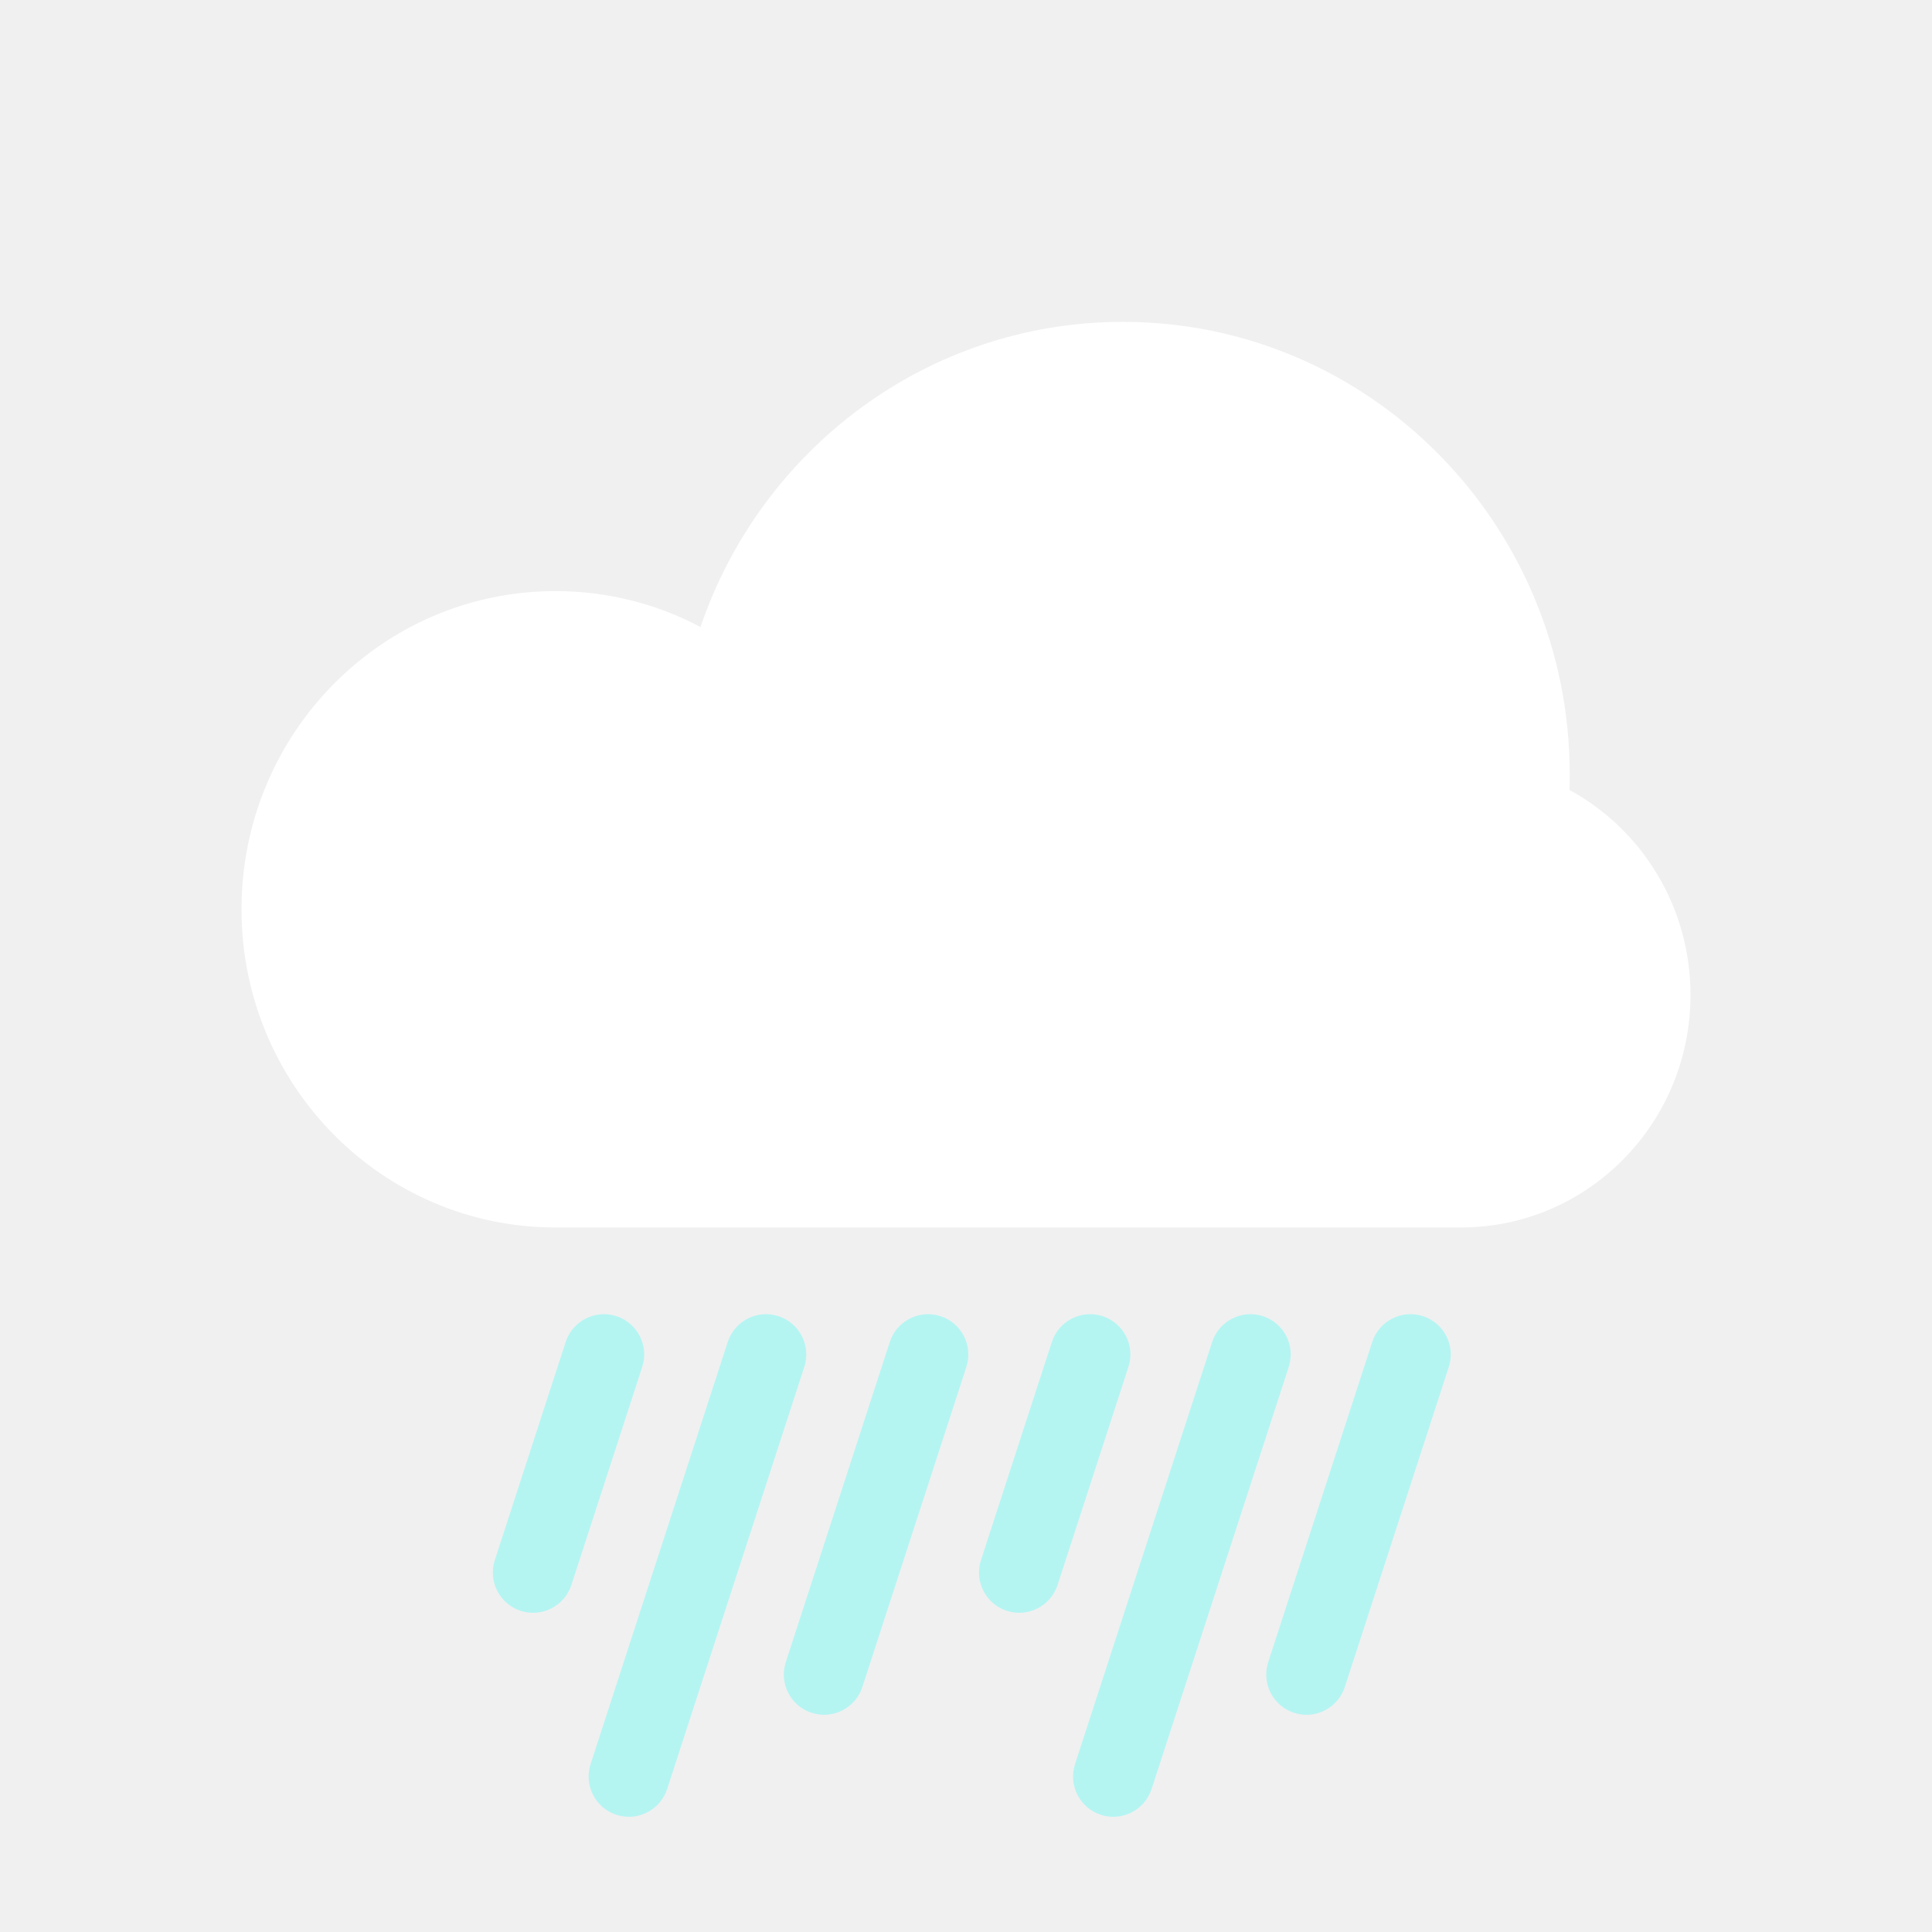
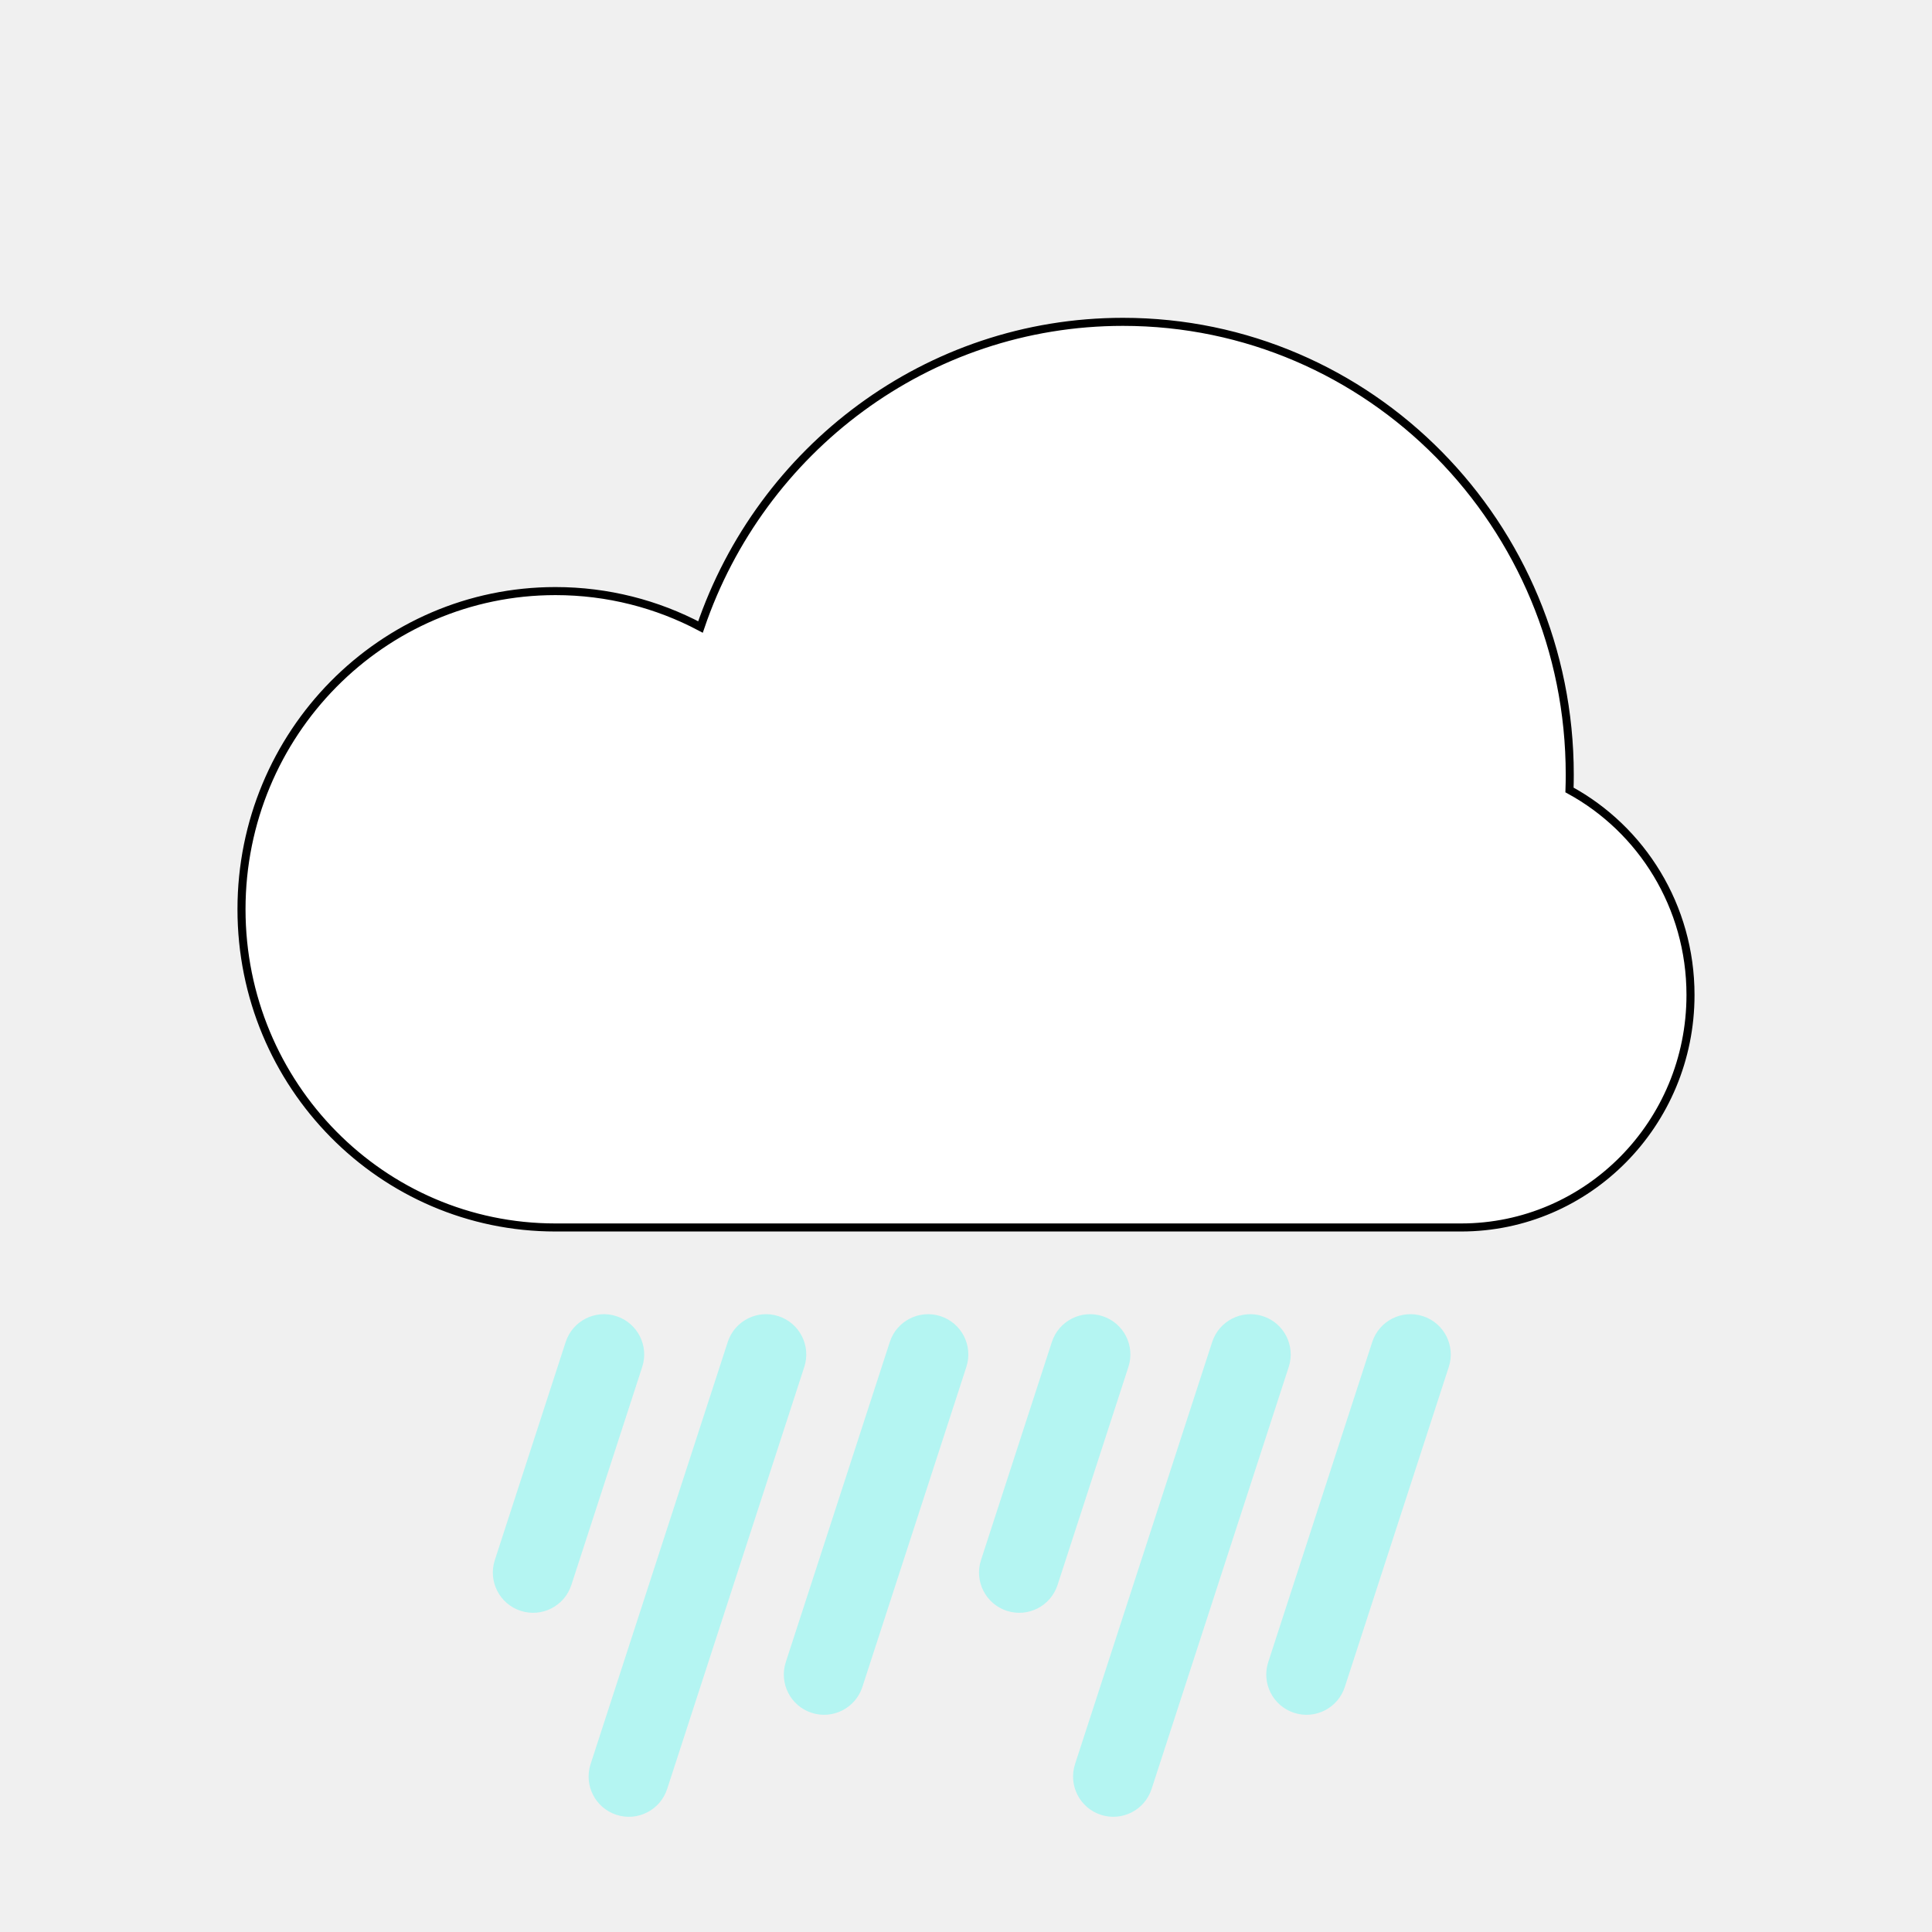
<svg xmlns="http://www.w3.org/2000/svg" width="240" height="240" viewBox="0 0 240 240" fill="none">
-   <path d="M194.969 98.133C194.99 97.502 195 96.867 195 96.231C195 65.165 170.152 39.981 139.5 39.981C115.185 39.981 94.522 55.828 87.018 77.889C81.628 75.038 75.5 73.427 69 73.427C47.461 73.427 30 91.124 30 112.954C30 134.784 47.461 152.481 69 152.481L139.5 152.481C139.525 152.481 139.55 152.481 139.575 152.481H181.5C197.24 152.481 210 139.548 210 123.596C210 112.58 203.917 103.005 194.969 98.133Z" fill="white" />
+   <path d="M194.969 98.133C194.99 97.502 195 96.867 195 96.231C195 65.165 170.152 39.981 139.5 39.981C115.185 39.981 94.522 55.828 87.018 77.889C81.628 75.038 75.5 73.427 69 73.427C47.461 73.427 30 91.124 30 112.954C30 134.784 47.461 152.481 69 152.481L139.5 152.481C139.525 152.481 139.55 152.481 139.575 152.481H181.5C197.24 152.481 210 139.548 210 123.596C210 112.58 203.917 103.005 194.969 98.133Z" fill="white" stroke="black" stroke-width="1" />
  <path fill-rule="evenodd" clip-rule="evenodd" d="M96.702 163.499C94.076 162.646 91.255 164.083 90.402 166.71L73.365 219.143C72.512 221.769 73.949 224.59 76.575 225.443C79.202 226.297 82.022 224.859 82.876 222.233L99.912 169.8C100.766 167.174 99.328 164.353 96.702 163.499ZM156.882 163.499C154.256 162.646 151.435 164.083 150.581 166.71L133.545 219.143C132.691 221.769 134.129 224.59 136.755 225.443C139.381 226.297 142.202 224.859 143.055 222.233L160.092 169.8C160.945 167.174 159.508 164.353 156.882 163.499ZM110.534 166.71C111.387 164.083 114.208 162.646 116.834 163.499C119.461 164.353 120.898 167.174 120.045 169.8L107.125 209.563C106.272 212.189 103.451 213.626 100.824 212.773C98.198 211.92 96.761 209.099 97.614 206.473L110.534 166.71ZM176.765 163.499C174.139 162.646 171.318 164.083 170.465 166.71L157.545 206.473C156.692 209.099 158.129 211.92 160.755 212.773C163.381 213.626 166.202 212.189 167.056 209.563L179.975 169.8C180.829 167.174 179.391 164.353 176.765 163.499ZM70.27 166.71C71.123 164.083 73.944 162.646 76.57 163.499C79.196 164.353 80.634 167.174 79.78 169.8L70.977 196.892C70.124 199.519 67.303 200.956 64.677 200.103C62.051 199.249 60.613 196.429 61.467 193.802L70.27 166.71ZM136.965 163.499C134.339 162.646 131.518 164.083 130.665 166.71L121.862 193.802C121.009 196.429 122.446 199.249 125.072 200.103C127.699 200.956 130.519 199.519 131.373 196.892L140.176 169.8C141.029 167.174 139.592 164.353 136.965 163.499Z" fill="#B4F5F2" />
</svg>
